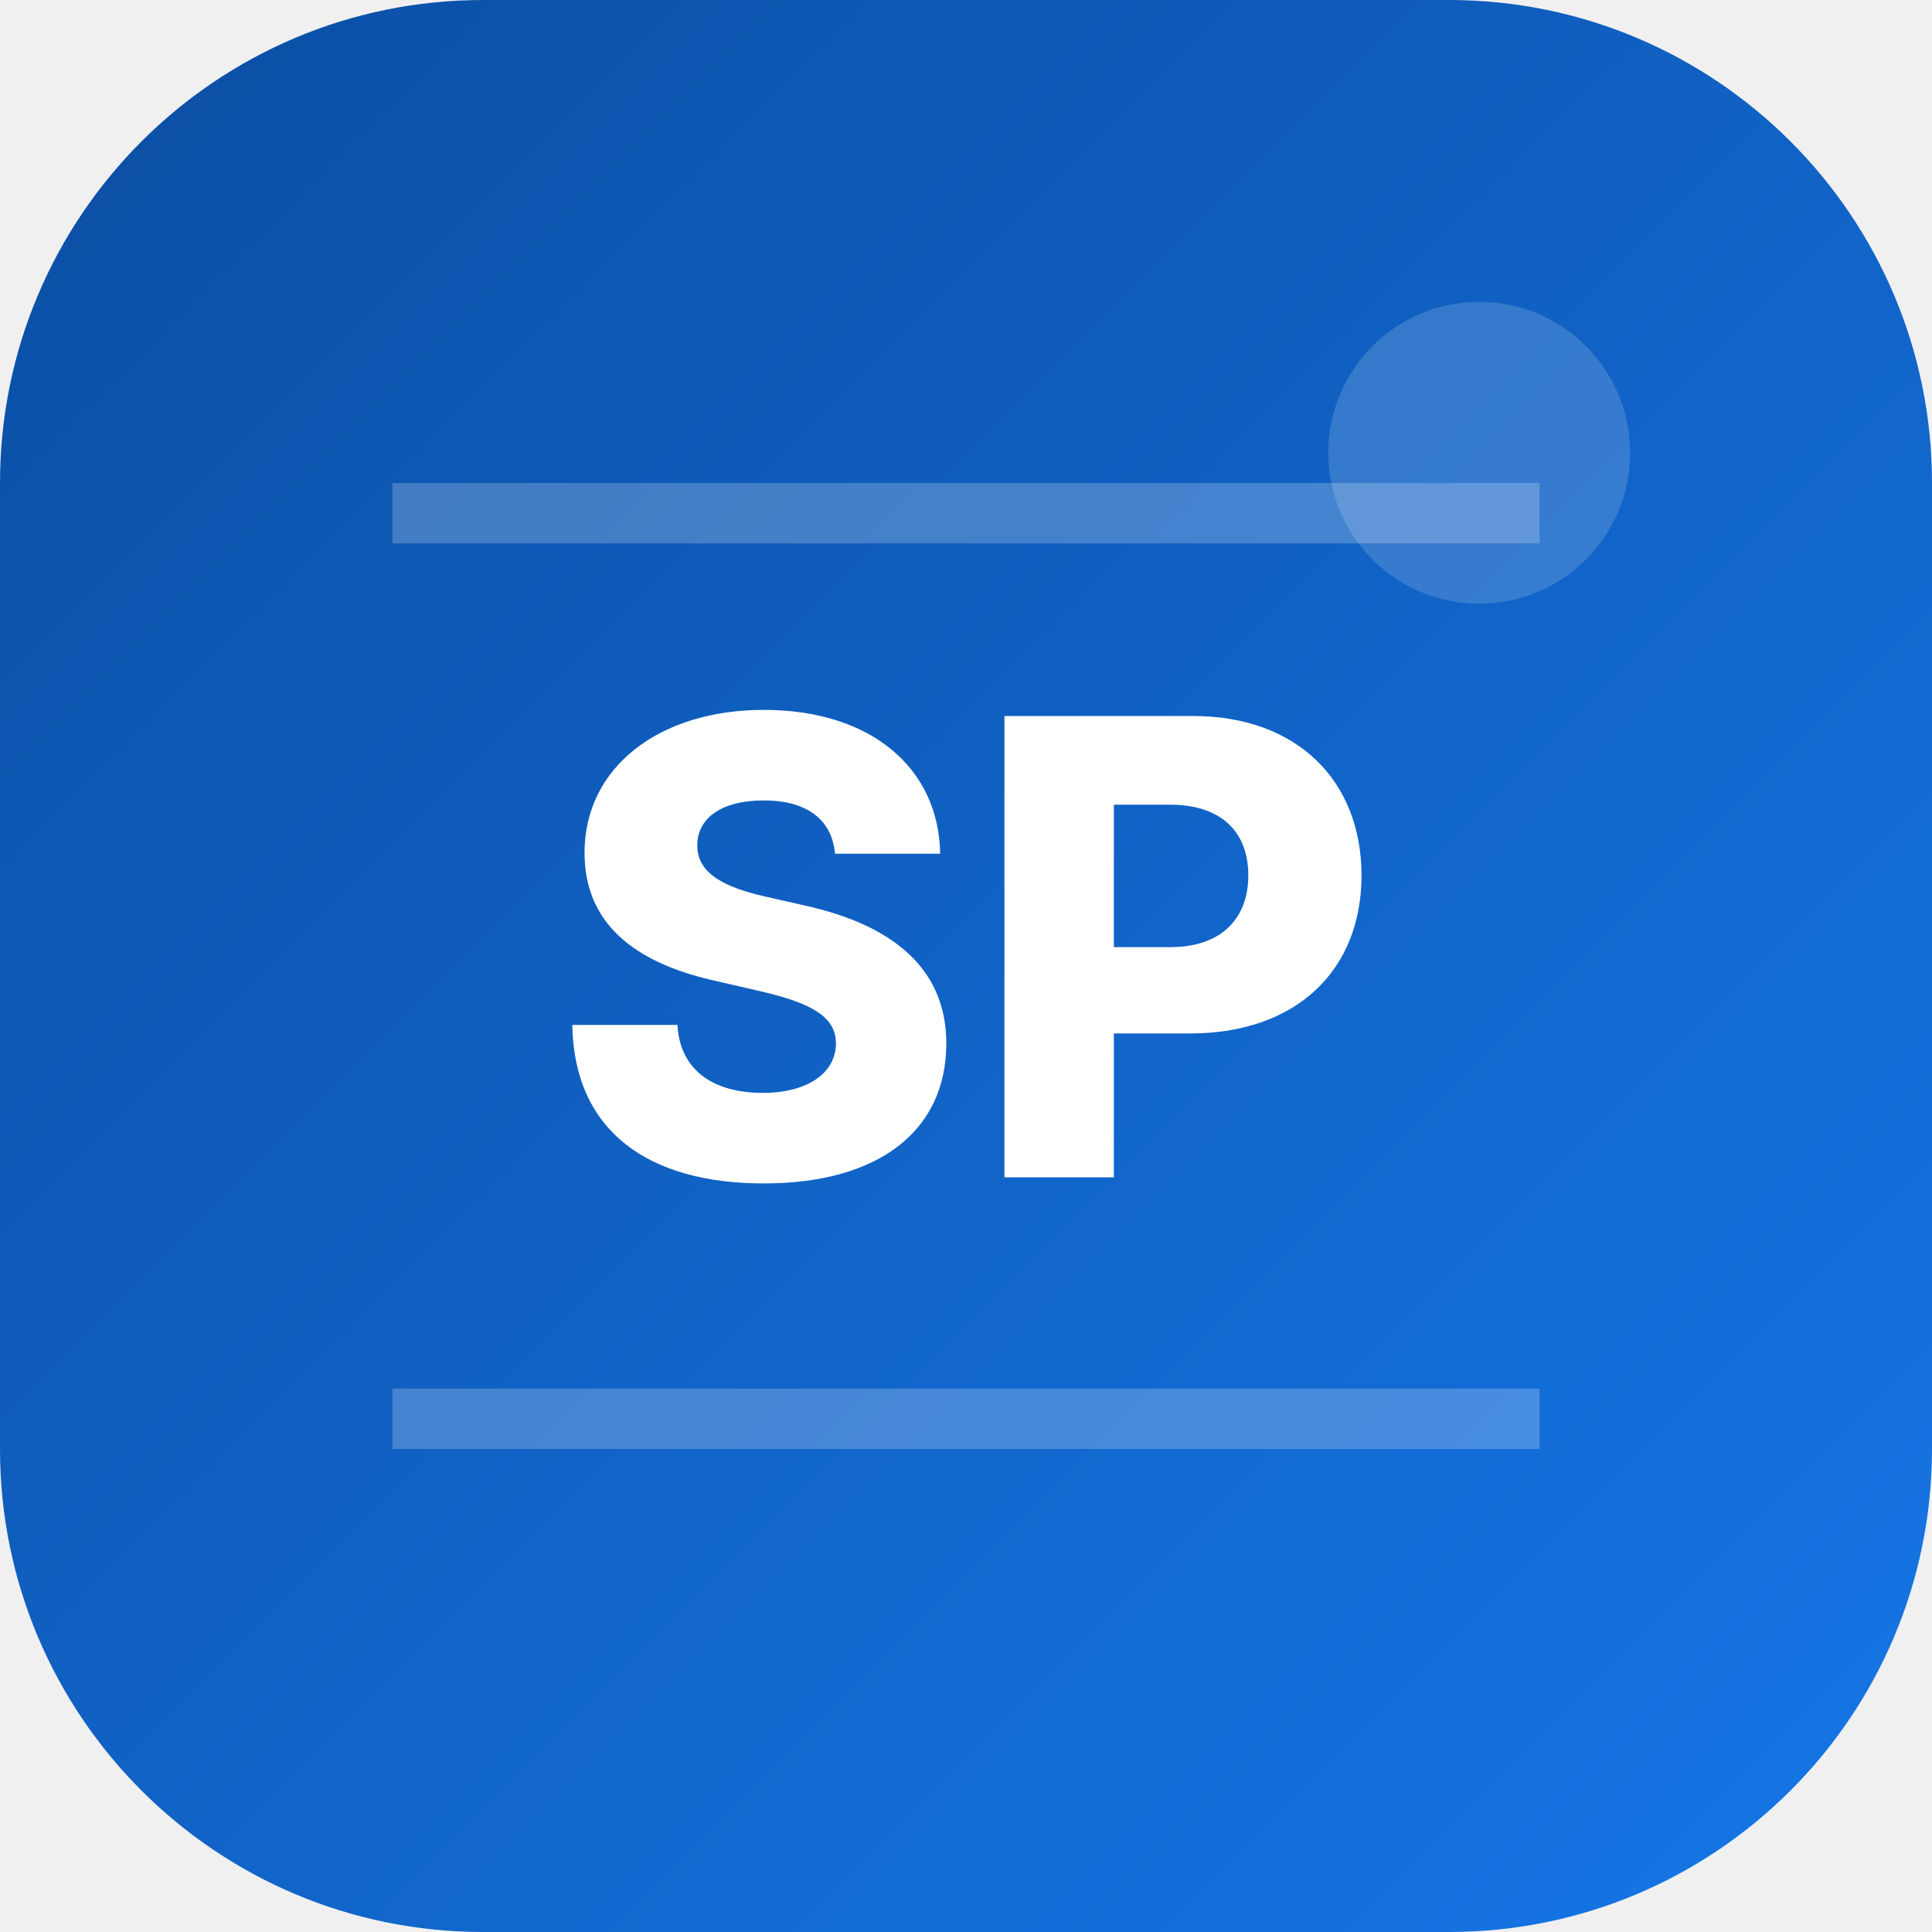
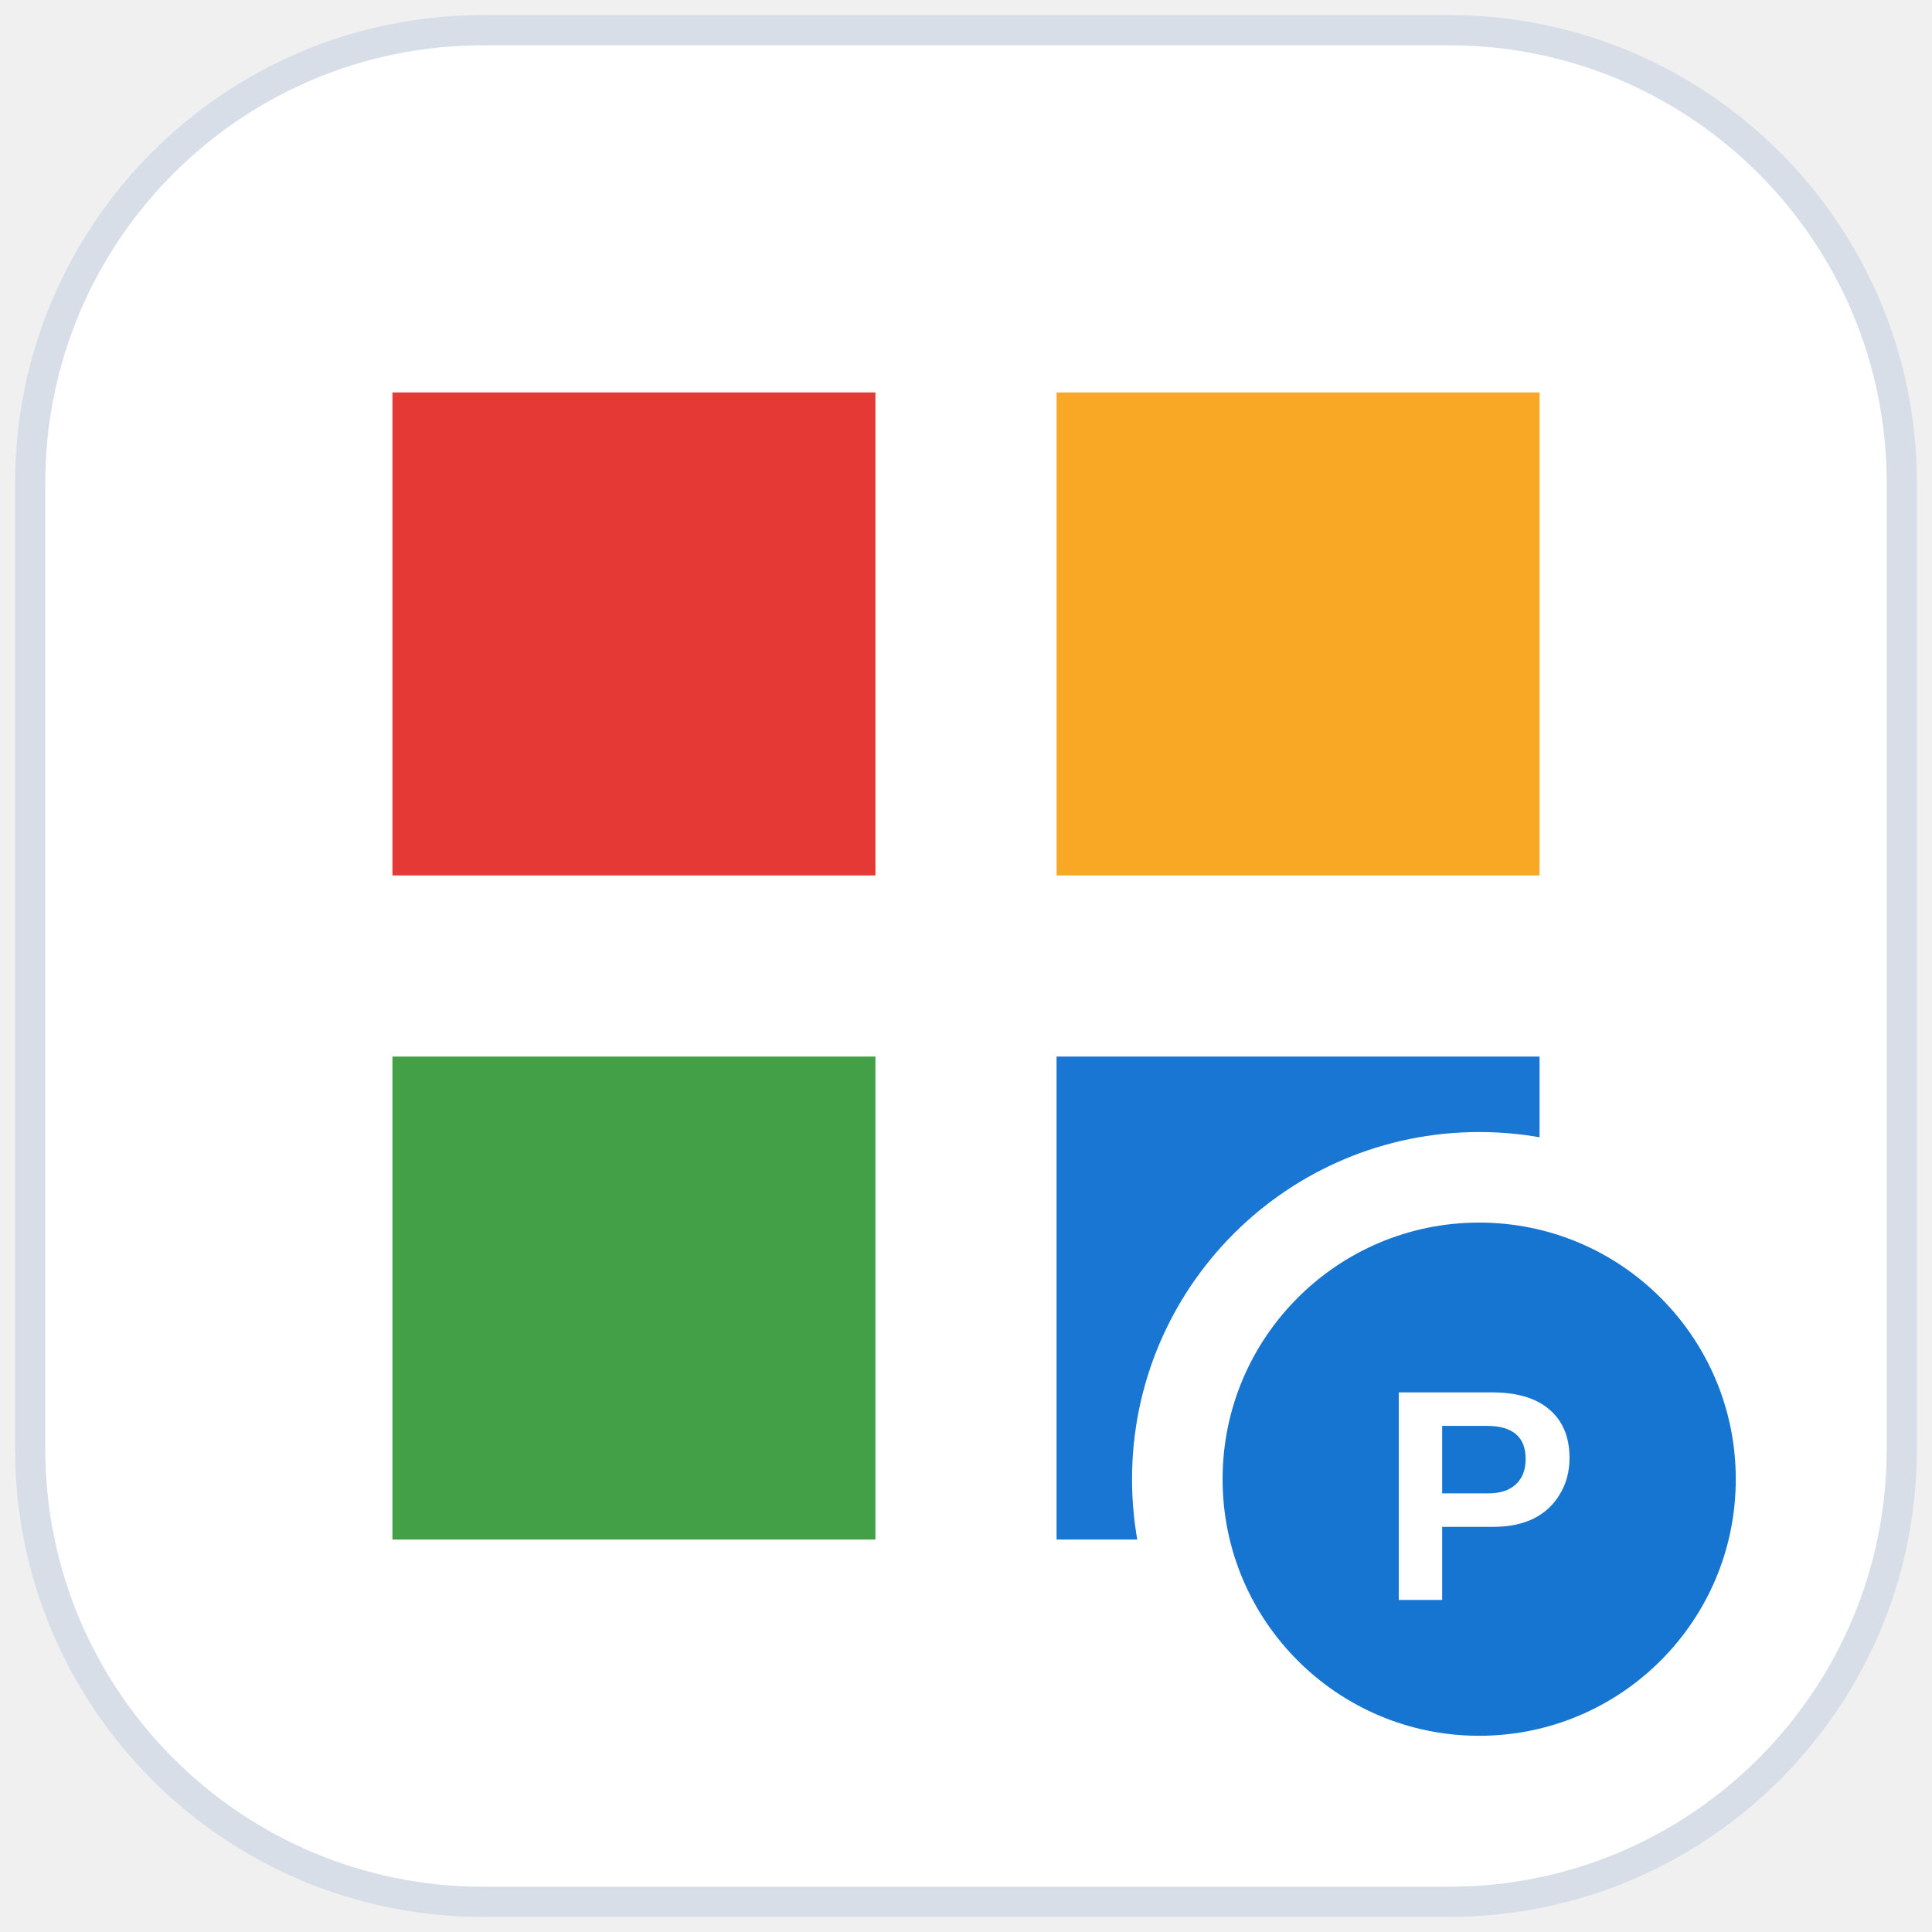
<svg xmlns="http://www.w3.org/2000/svg" viewBox="0 0 64 64" role="img" aria-labelledby="title">
-   <defs>
-     <linearGradient id="g" x1="0" y1="0" x2="1" y2="1">
-       <stop stop-color="#0B4DA2" />
-       <stop offset="1" stop-color="#1677E8" />
-     </linearGradient>
-   </defs>
-   <rect width="64" height="64" rx="16" fill="url(#g)" />
-   <path d="M13 17h38M13 47h38" stroke="rgba(255,255,255,.22)" stroke-width="2" />
-   <circle cx="49" cy="15" r="5" fill="rgba(255,255,255,.16)" />
-   <text x="32" y="39" text-anchor="middle" font-family="Inter,Arial,sans-serif" font-size="21" font-weight="800" fill="#fff">SP</text>
+   <rect x="1" y="1" width="62" height="62" rx="15" fill="#ffffff" stroke="#d7dee7" />
+   <path d="M13 13h16v16H13z" fill="#e53935" />
+   <path d="M35 13h16v16H35z" fill="#f9a825" />
+   <path d="M13 35h16v16H13z" fill="#43a047" />
+   <path d="M35 35h16v16H35z" fill="#1976d2" />
+   <circle cx="49" cy="49" r="10" fill="#1675d1" stroke="#fff" stroke-width="3" />
+   <text x="49" y="53" text-anchor="middle" font-family="Arial,sans-serif" font-size="10" font-weight="800" fill="#fff">P</text>
</svg>
